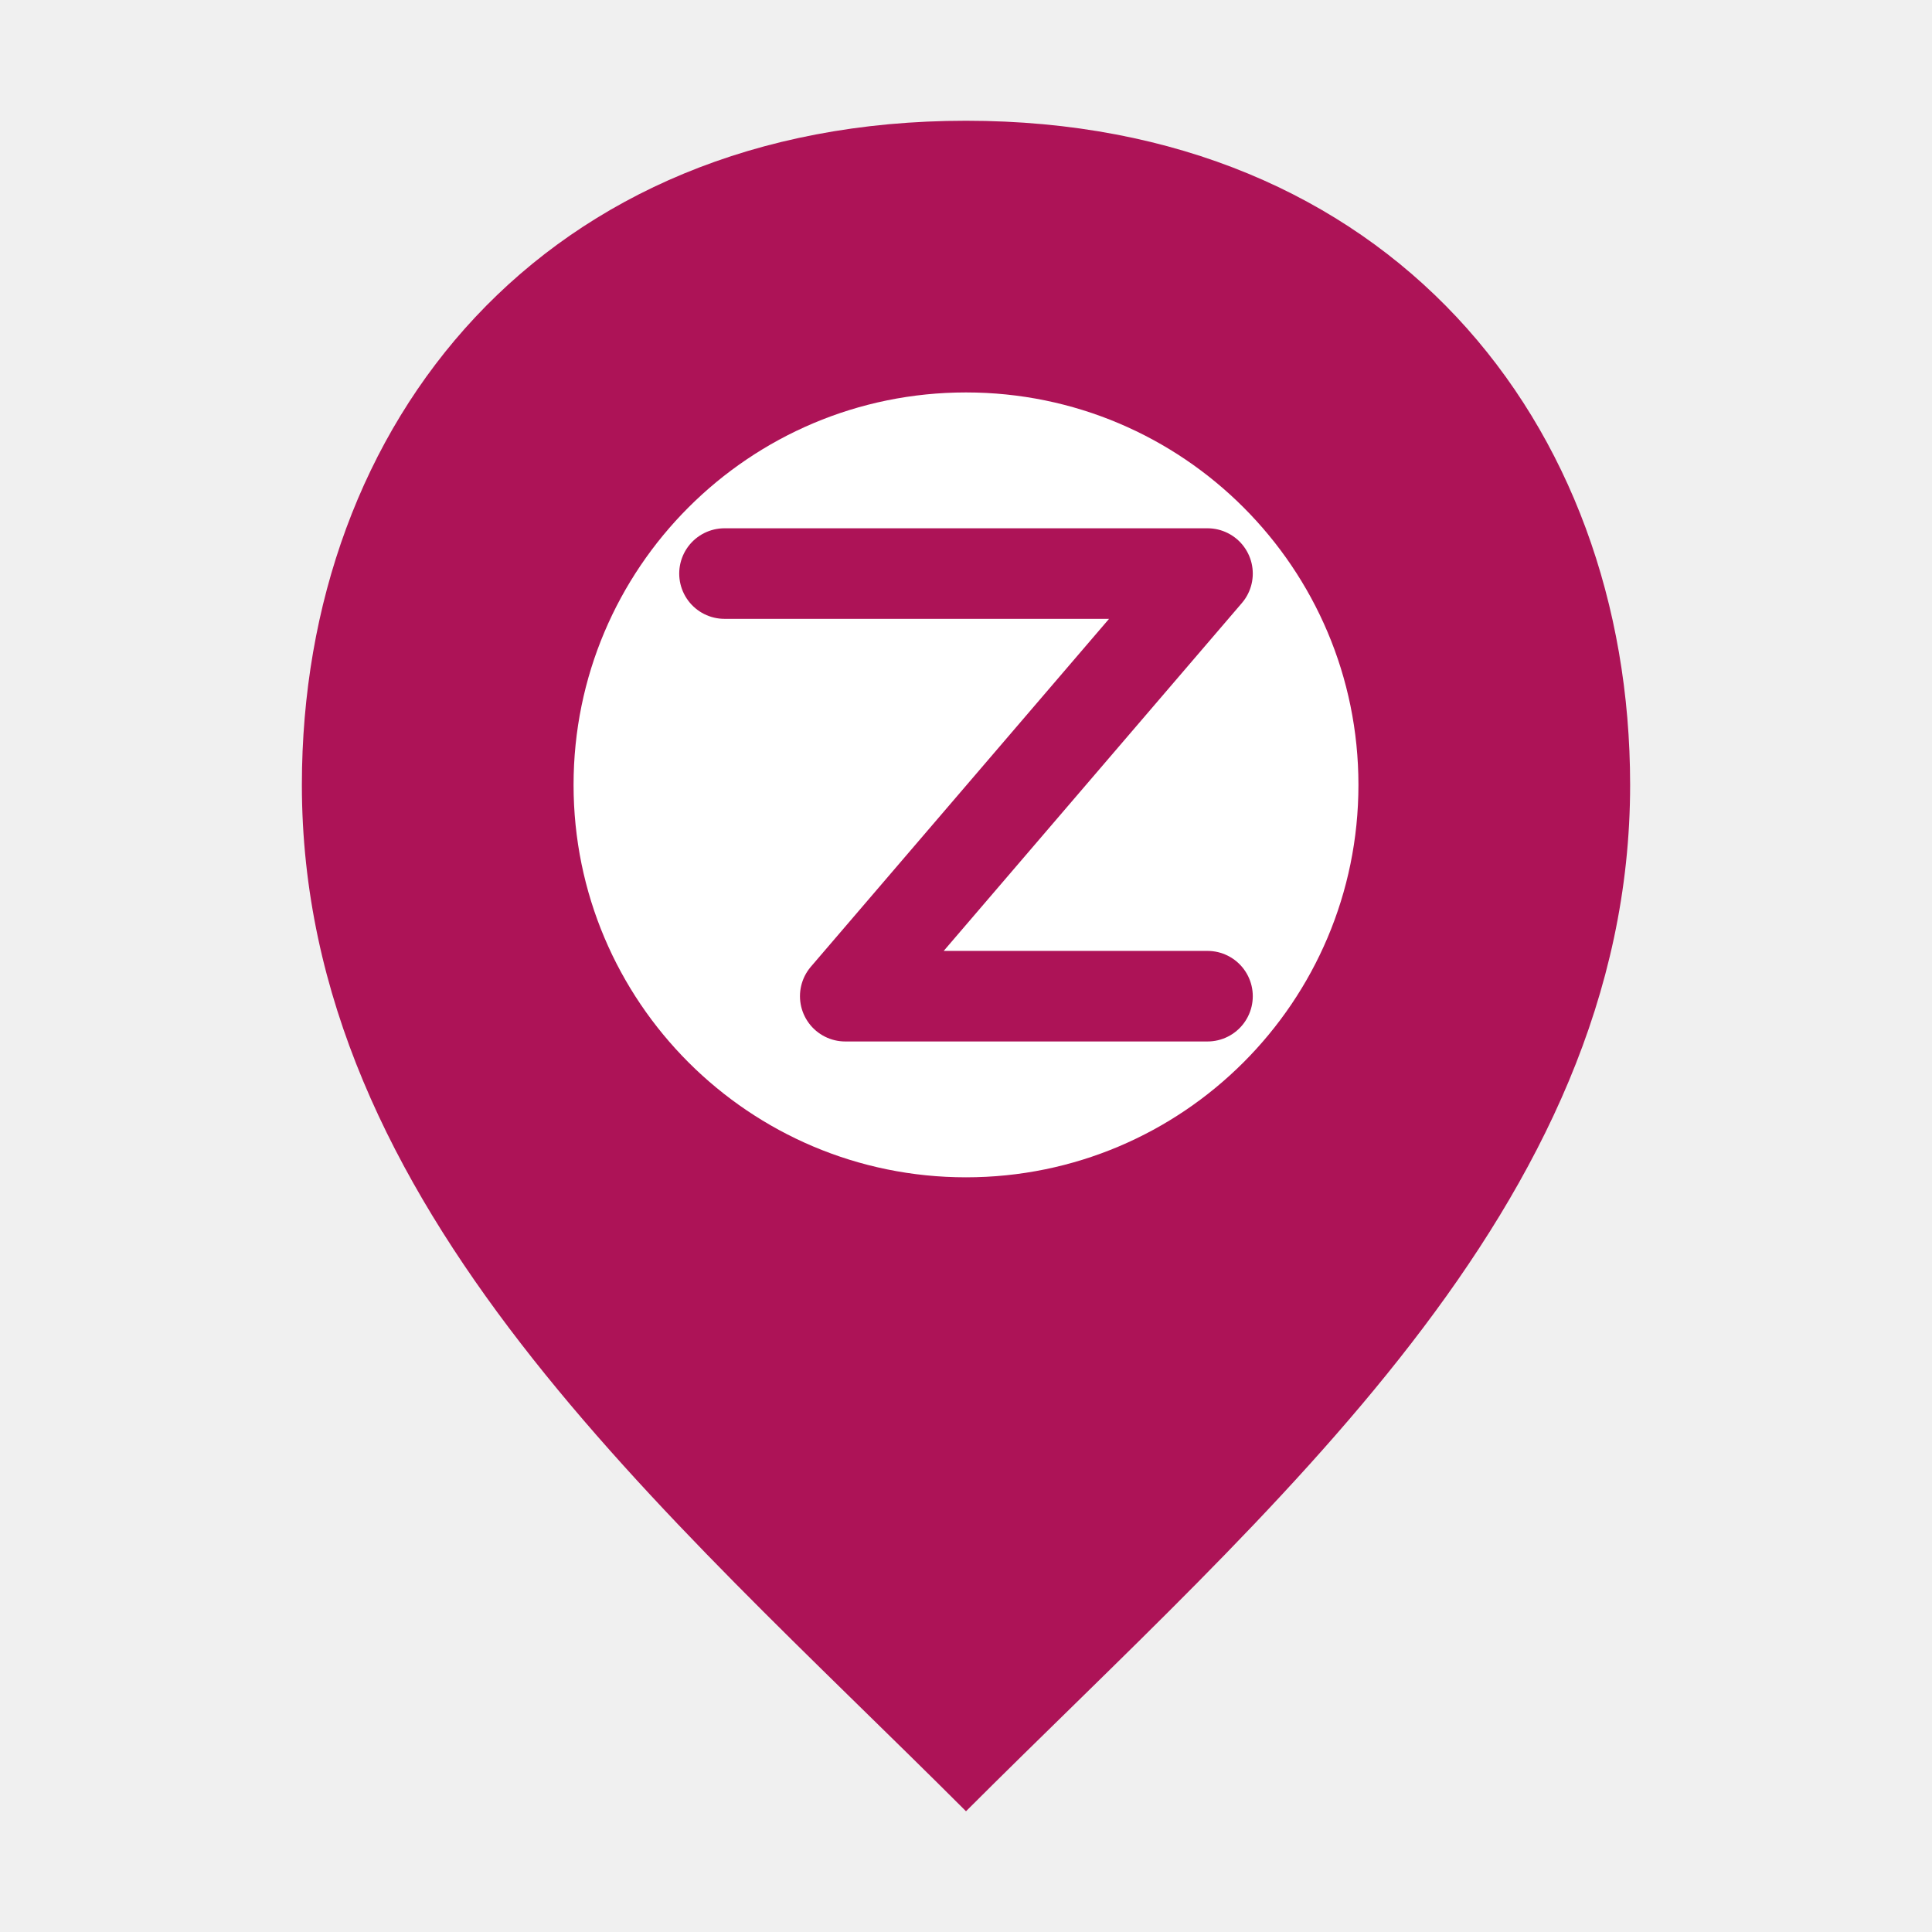
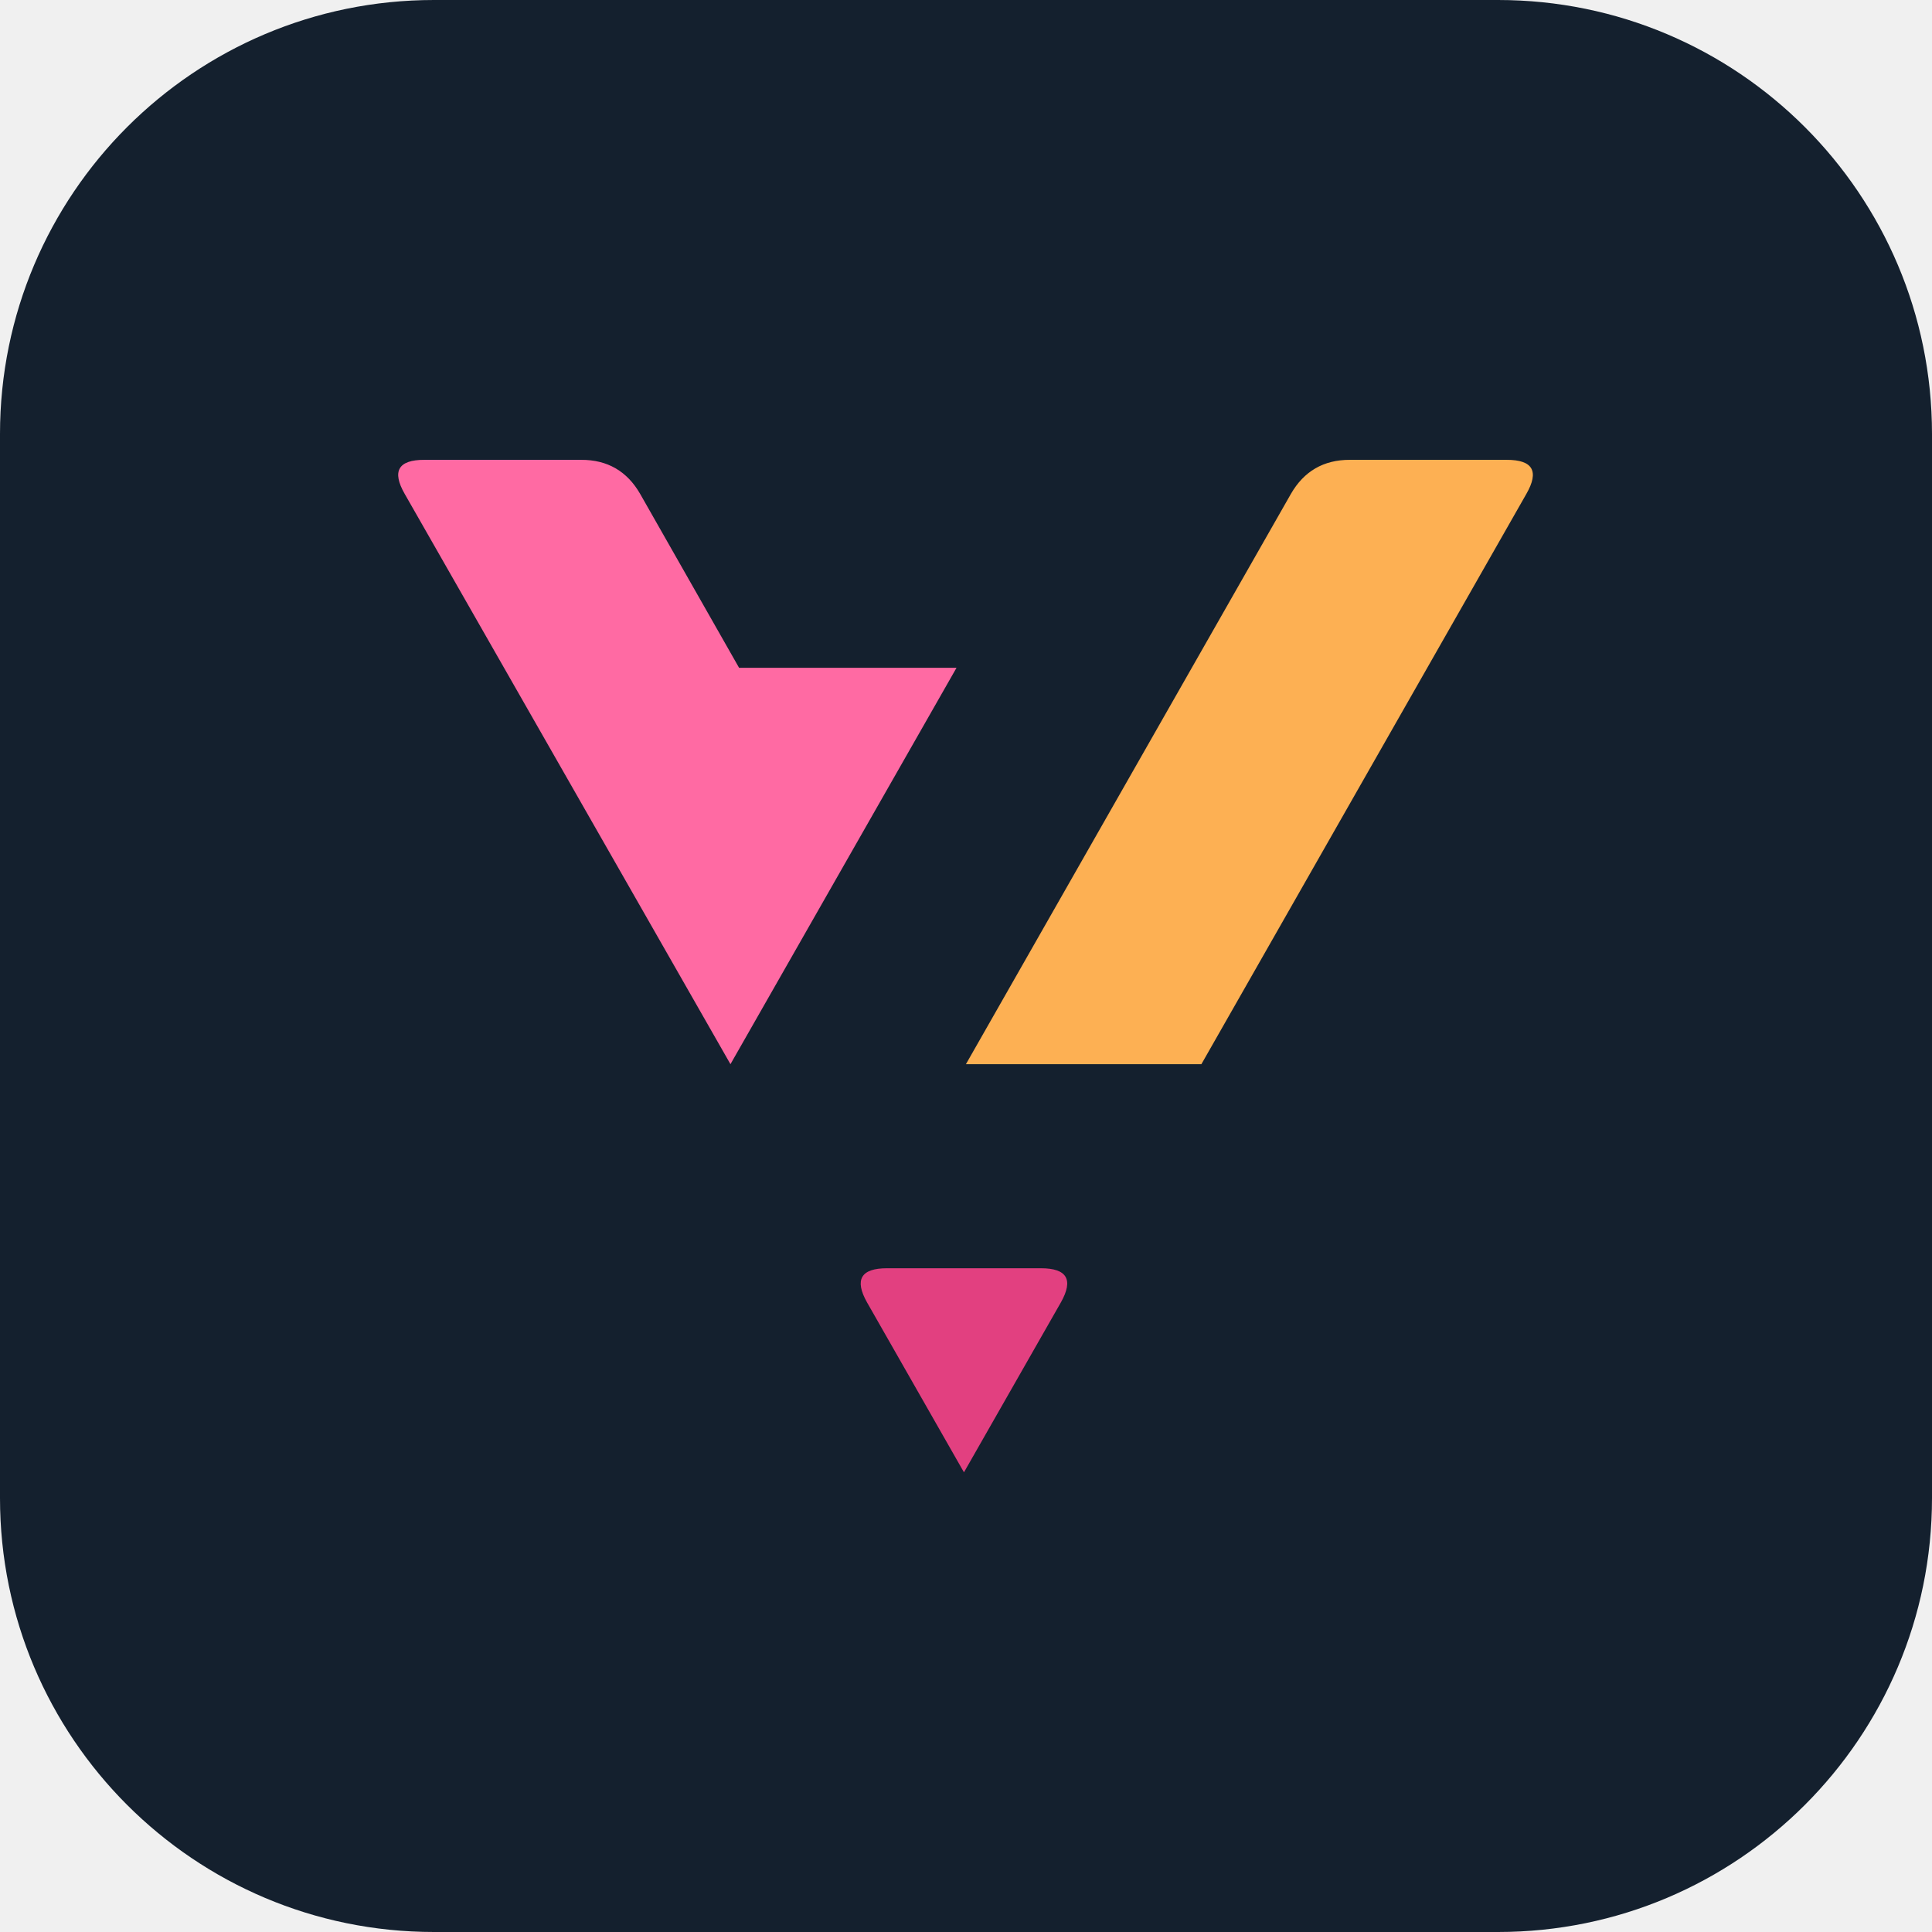
- <svg xmlns="http://www.w3.org/2000/svg" viewBox="0 0 64 64">
-   <path d="M32 4 C18 4 10 14 10 26 c0 14 12 24 22 34 c10-10 22-20 22-34 C54 14 46 4 32 4Z" fill="#ad1357" />
-   <circle cx="32" cy="26" r="13" fill="#ffffff" />
-   <path d="M24 19 h16 l-12 14 h12" stroke="#ad1357" stroke-width="3" stroke-linecap="round" stroke-linejoin="round" fill="none" />
+ <svg xmlns="http://www.w3.org/2000/svg" viewBox="0 0 512 512">
+   <rect width="512" height="512" rx="115" fill="#14202e" />
+   <g transform="translate(92.7 117.7) scale(1.04)">
+     <path d="M14.0,12.7Q9.0,4.0 19.0,4.0L59.0,4.0Q69.0,4.0 74.0,12.7L99.2,57.0L154.6,57.0L97.0,158.0Z" fill="#ff6aa3" />
+     <path d="M239.8,12.7Q244.8,4.0 254.8,4.0L294.8,4.0Q304.8,4.0 299.8,12.7L217.0,158.0L157.0,158.0Z" fill="#fdb053" />
+     <path d="M131.8,218.7Q126.9,210.0 136.9,210.0L176.1,210.0Q186.1,210.0 181.2,218.7L156.5,262.0Z" fill="#e24080" />
+   </g>
</svg>
